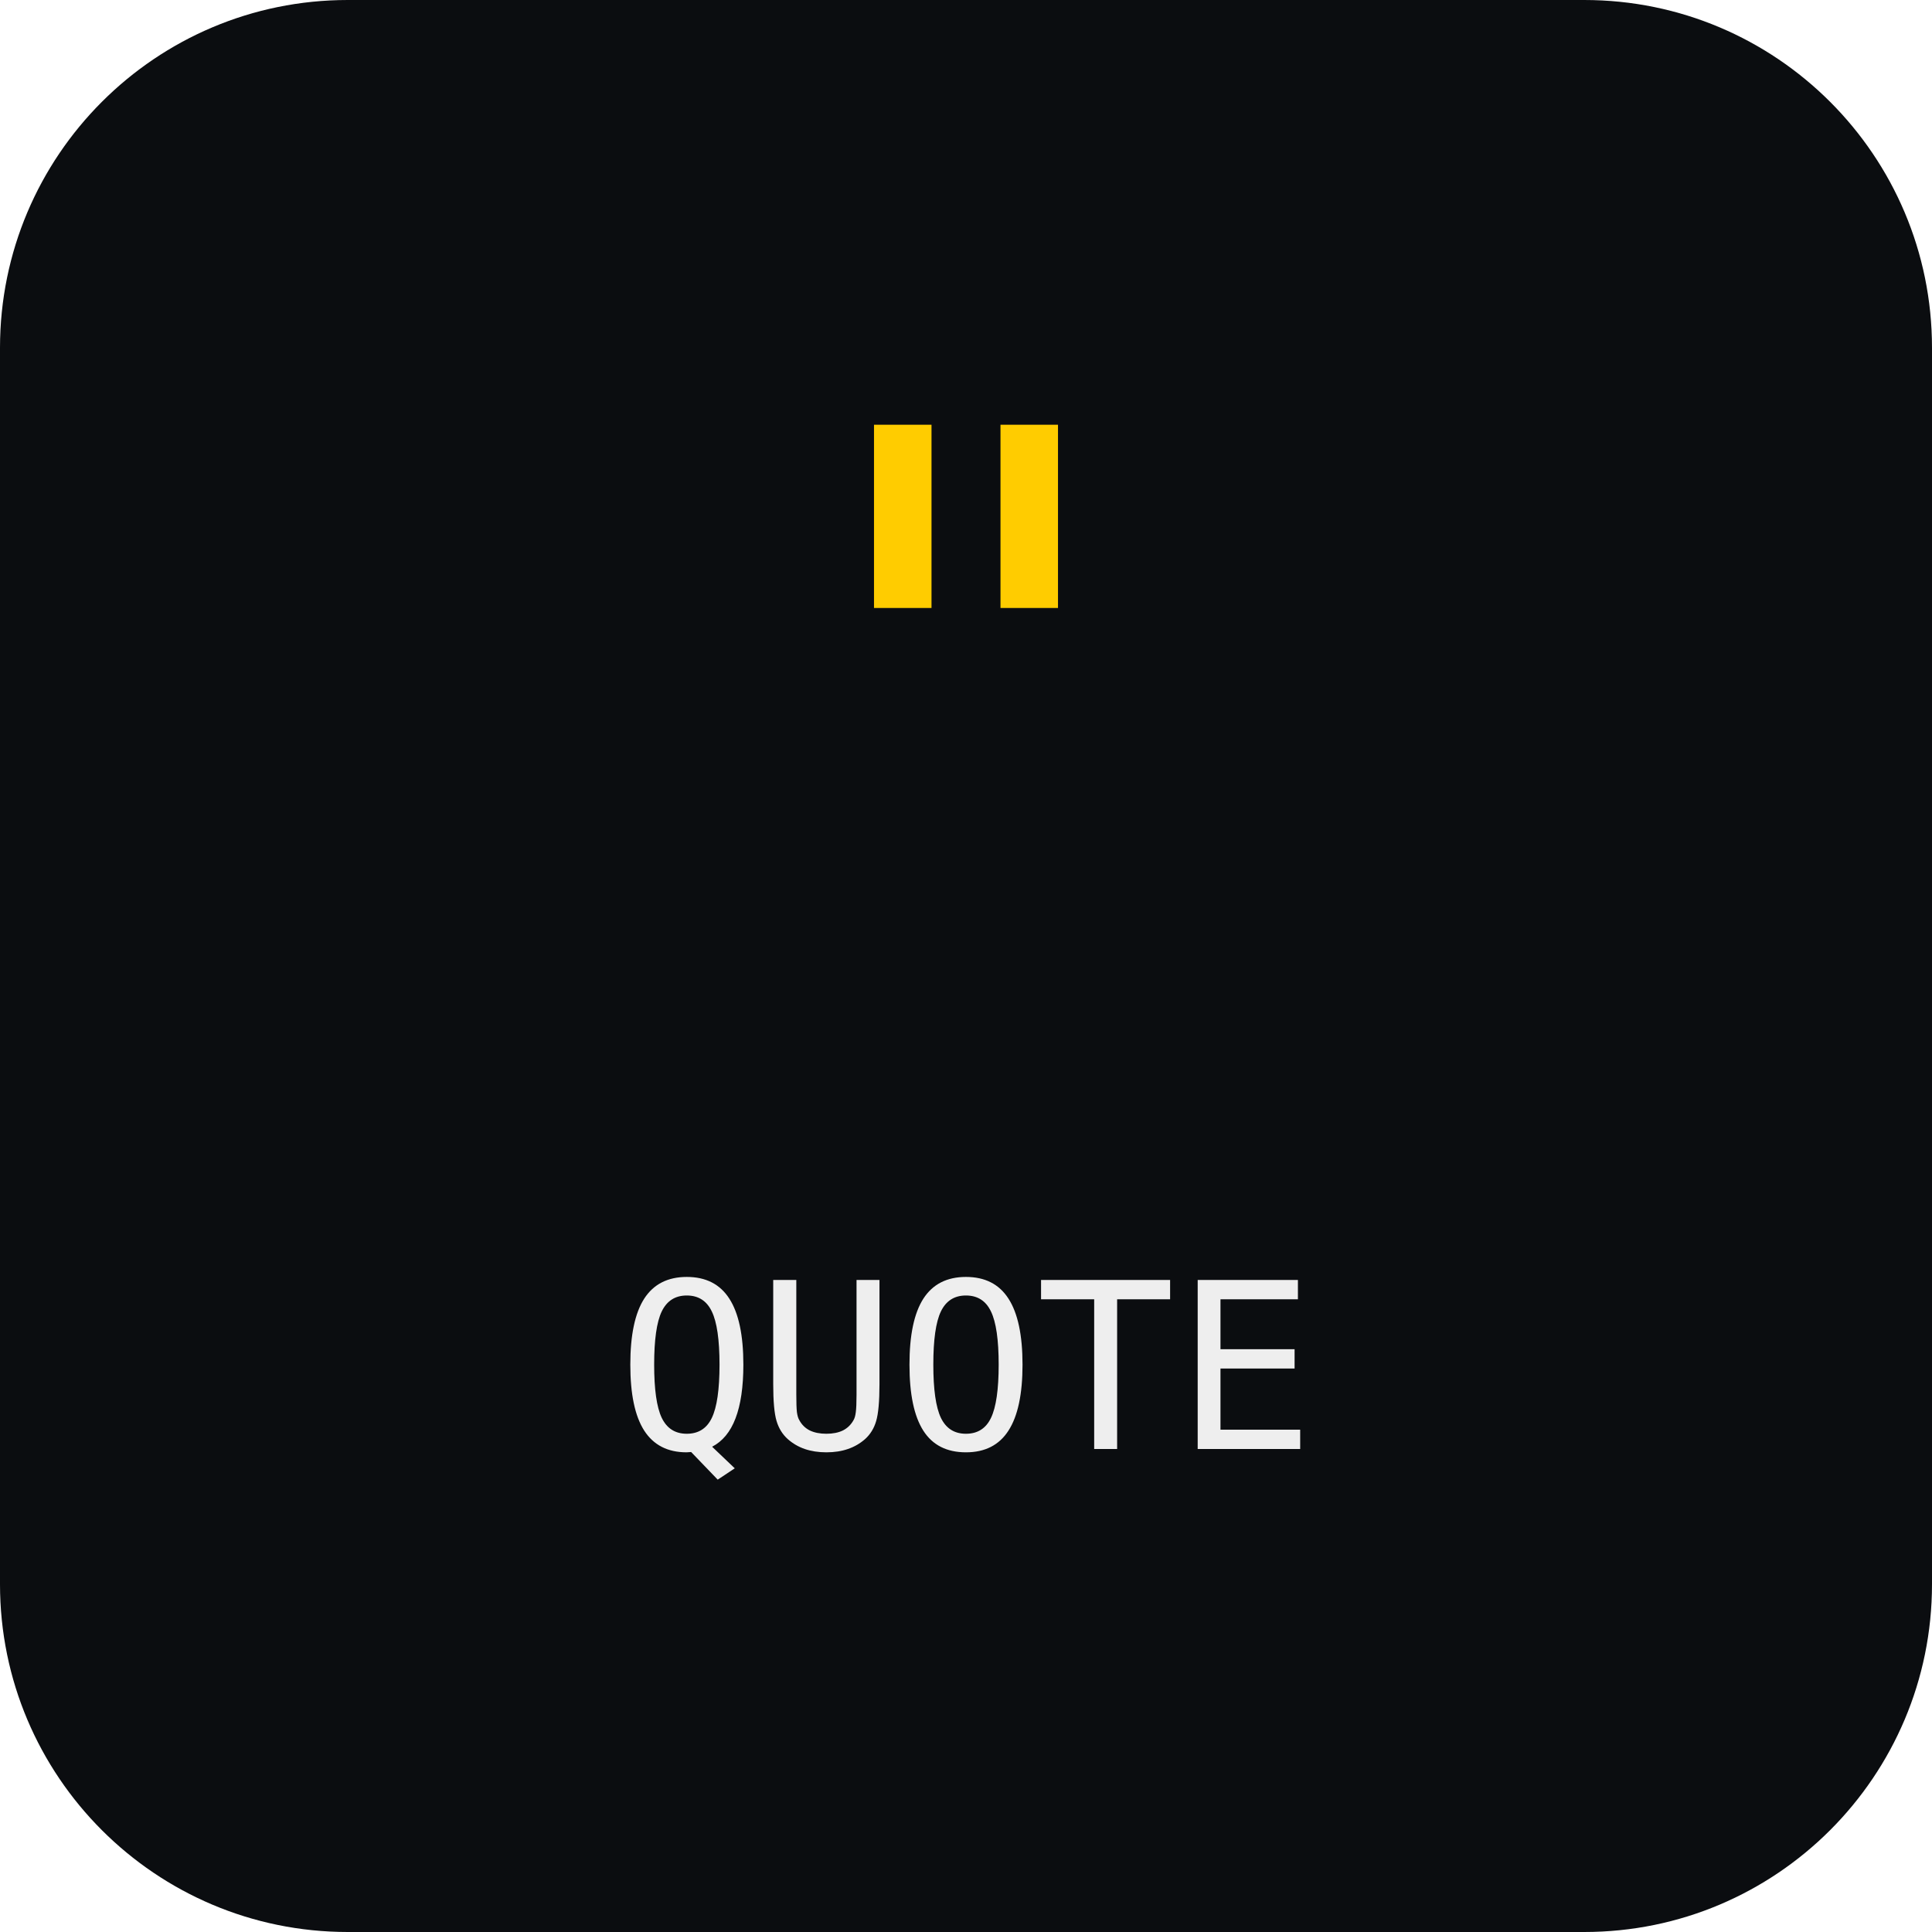
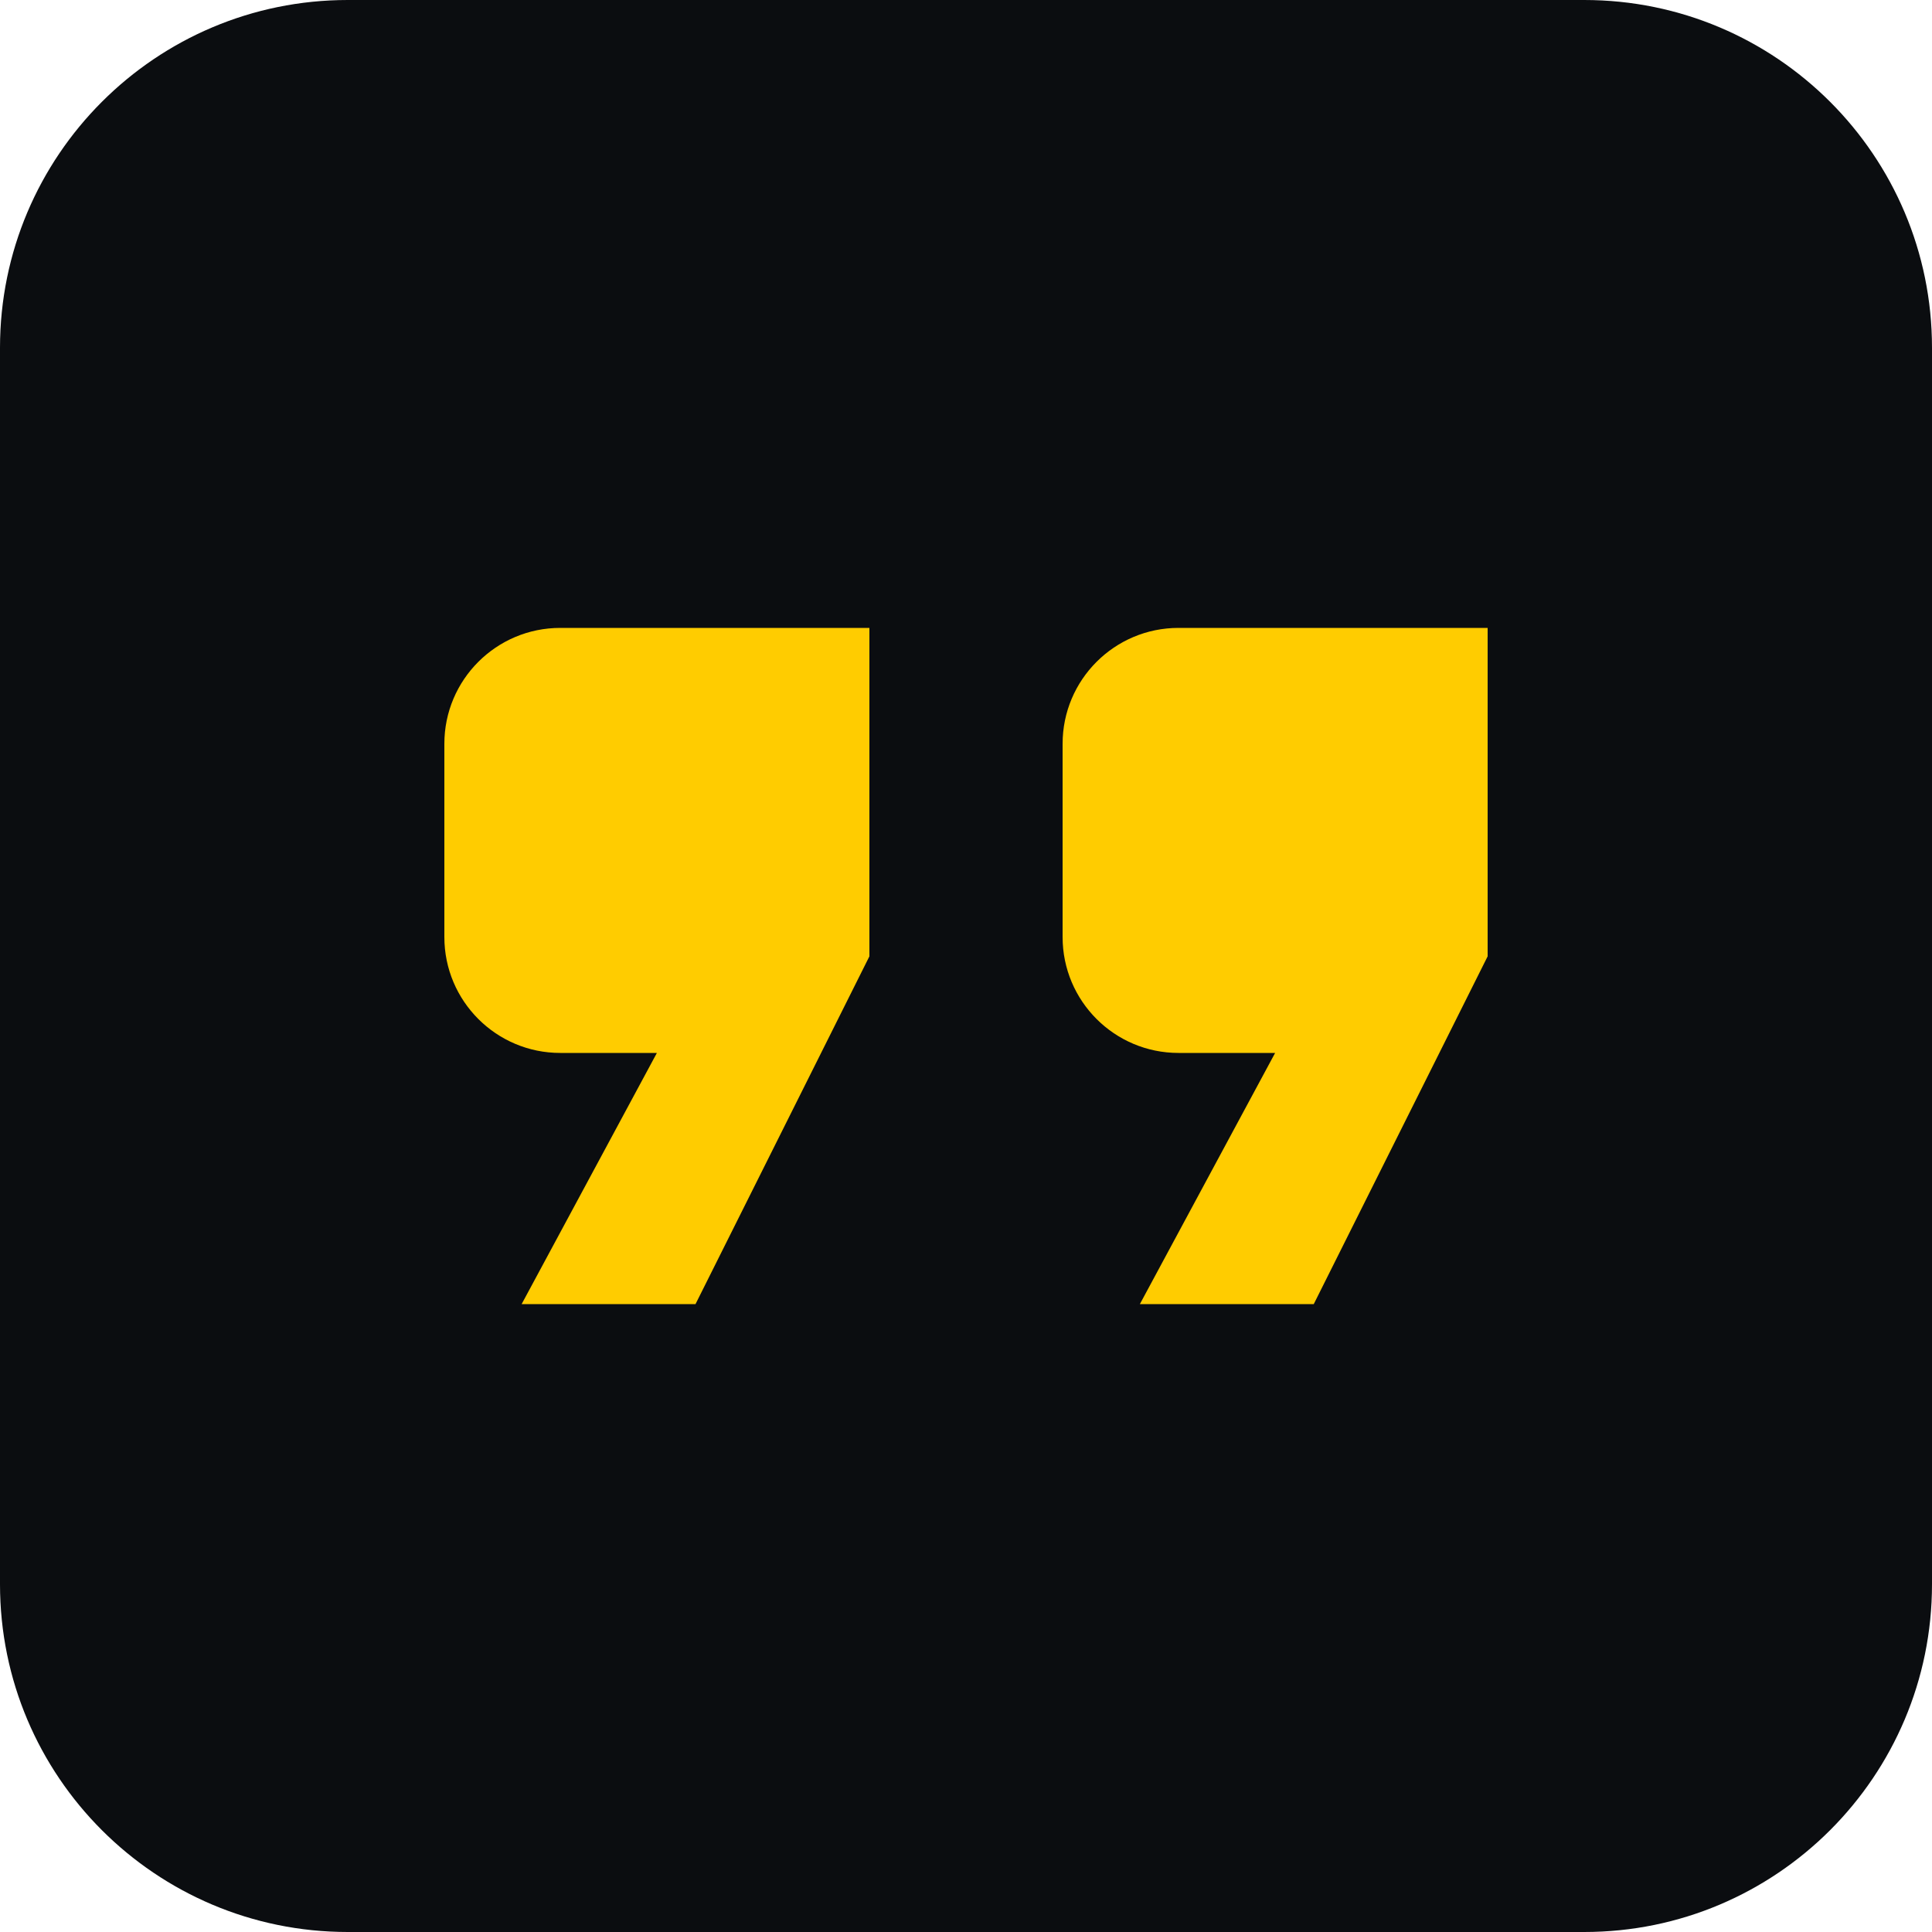
<svg xmlns="http://www.w3.org/2000/svg" width="200" height="200" viewBox="0 0 200 200">
+   <defs>
+     <path id="q" d="M 44 0 H 12 A 12 12 0 0 0 0 12 V 32 A 12 12 0 0 0 12 44 H 22 L 8 70 H 26 L 44 34 Z" />
+   </defs>
  <rect width="200" height="200" rx="36" fill="#0b0d10" />
-   <text x="100" y="95" font-family="Menlo, monospace" font-size="70" fill="#ffcc00" text-anchor="middle">"</text>
-   <text x="100" y="150" font-family="Menlo, monospace" font-size="24" fill="#eee" text-anchor="middle">QUOTE</text>
+   <g fill="#ffcc00">
+     <use href="#q" x="46" y="65" />
+     <use href="#q" x="110" y="65" />
+   </g>
</svg>
